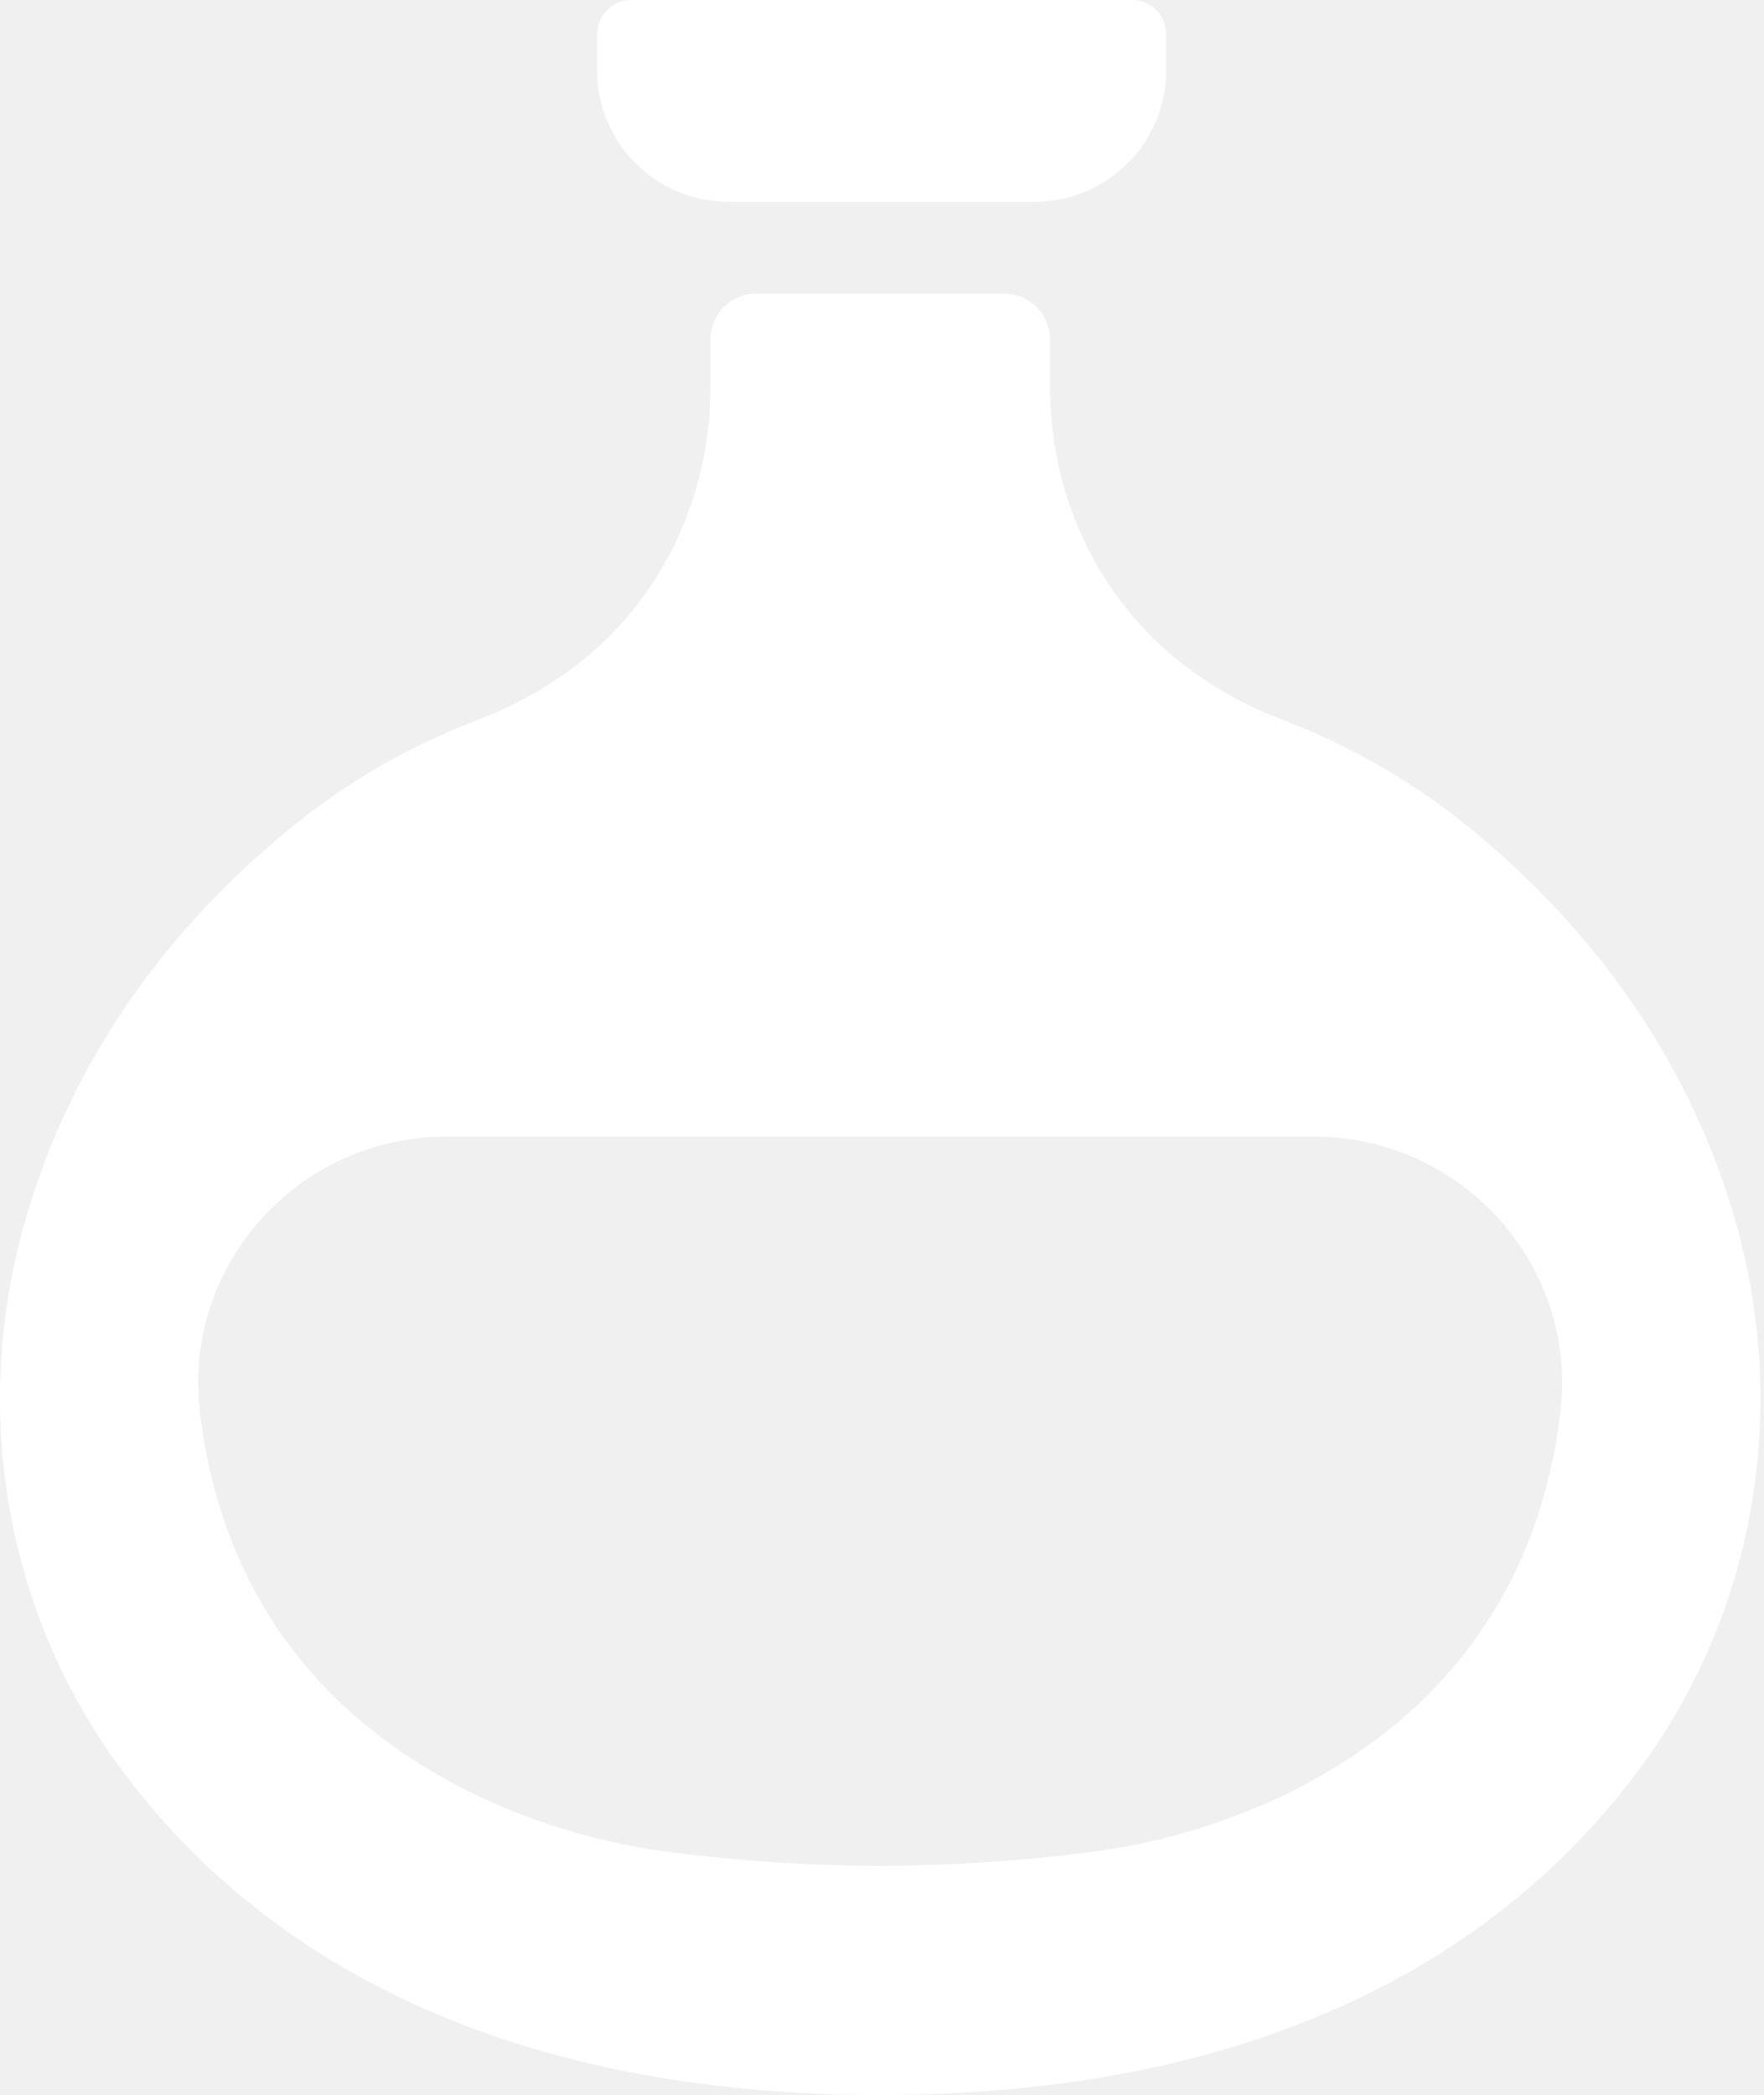
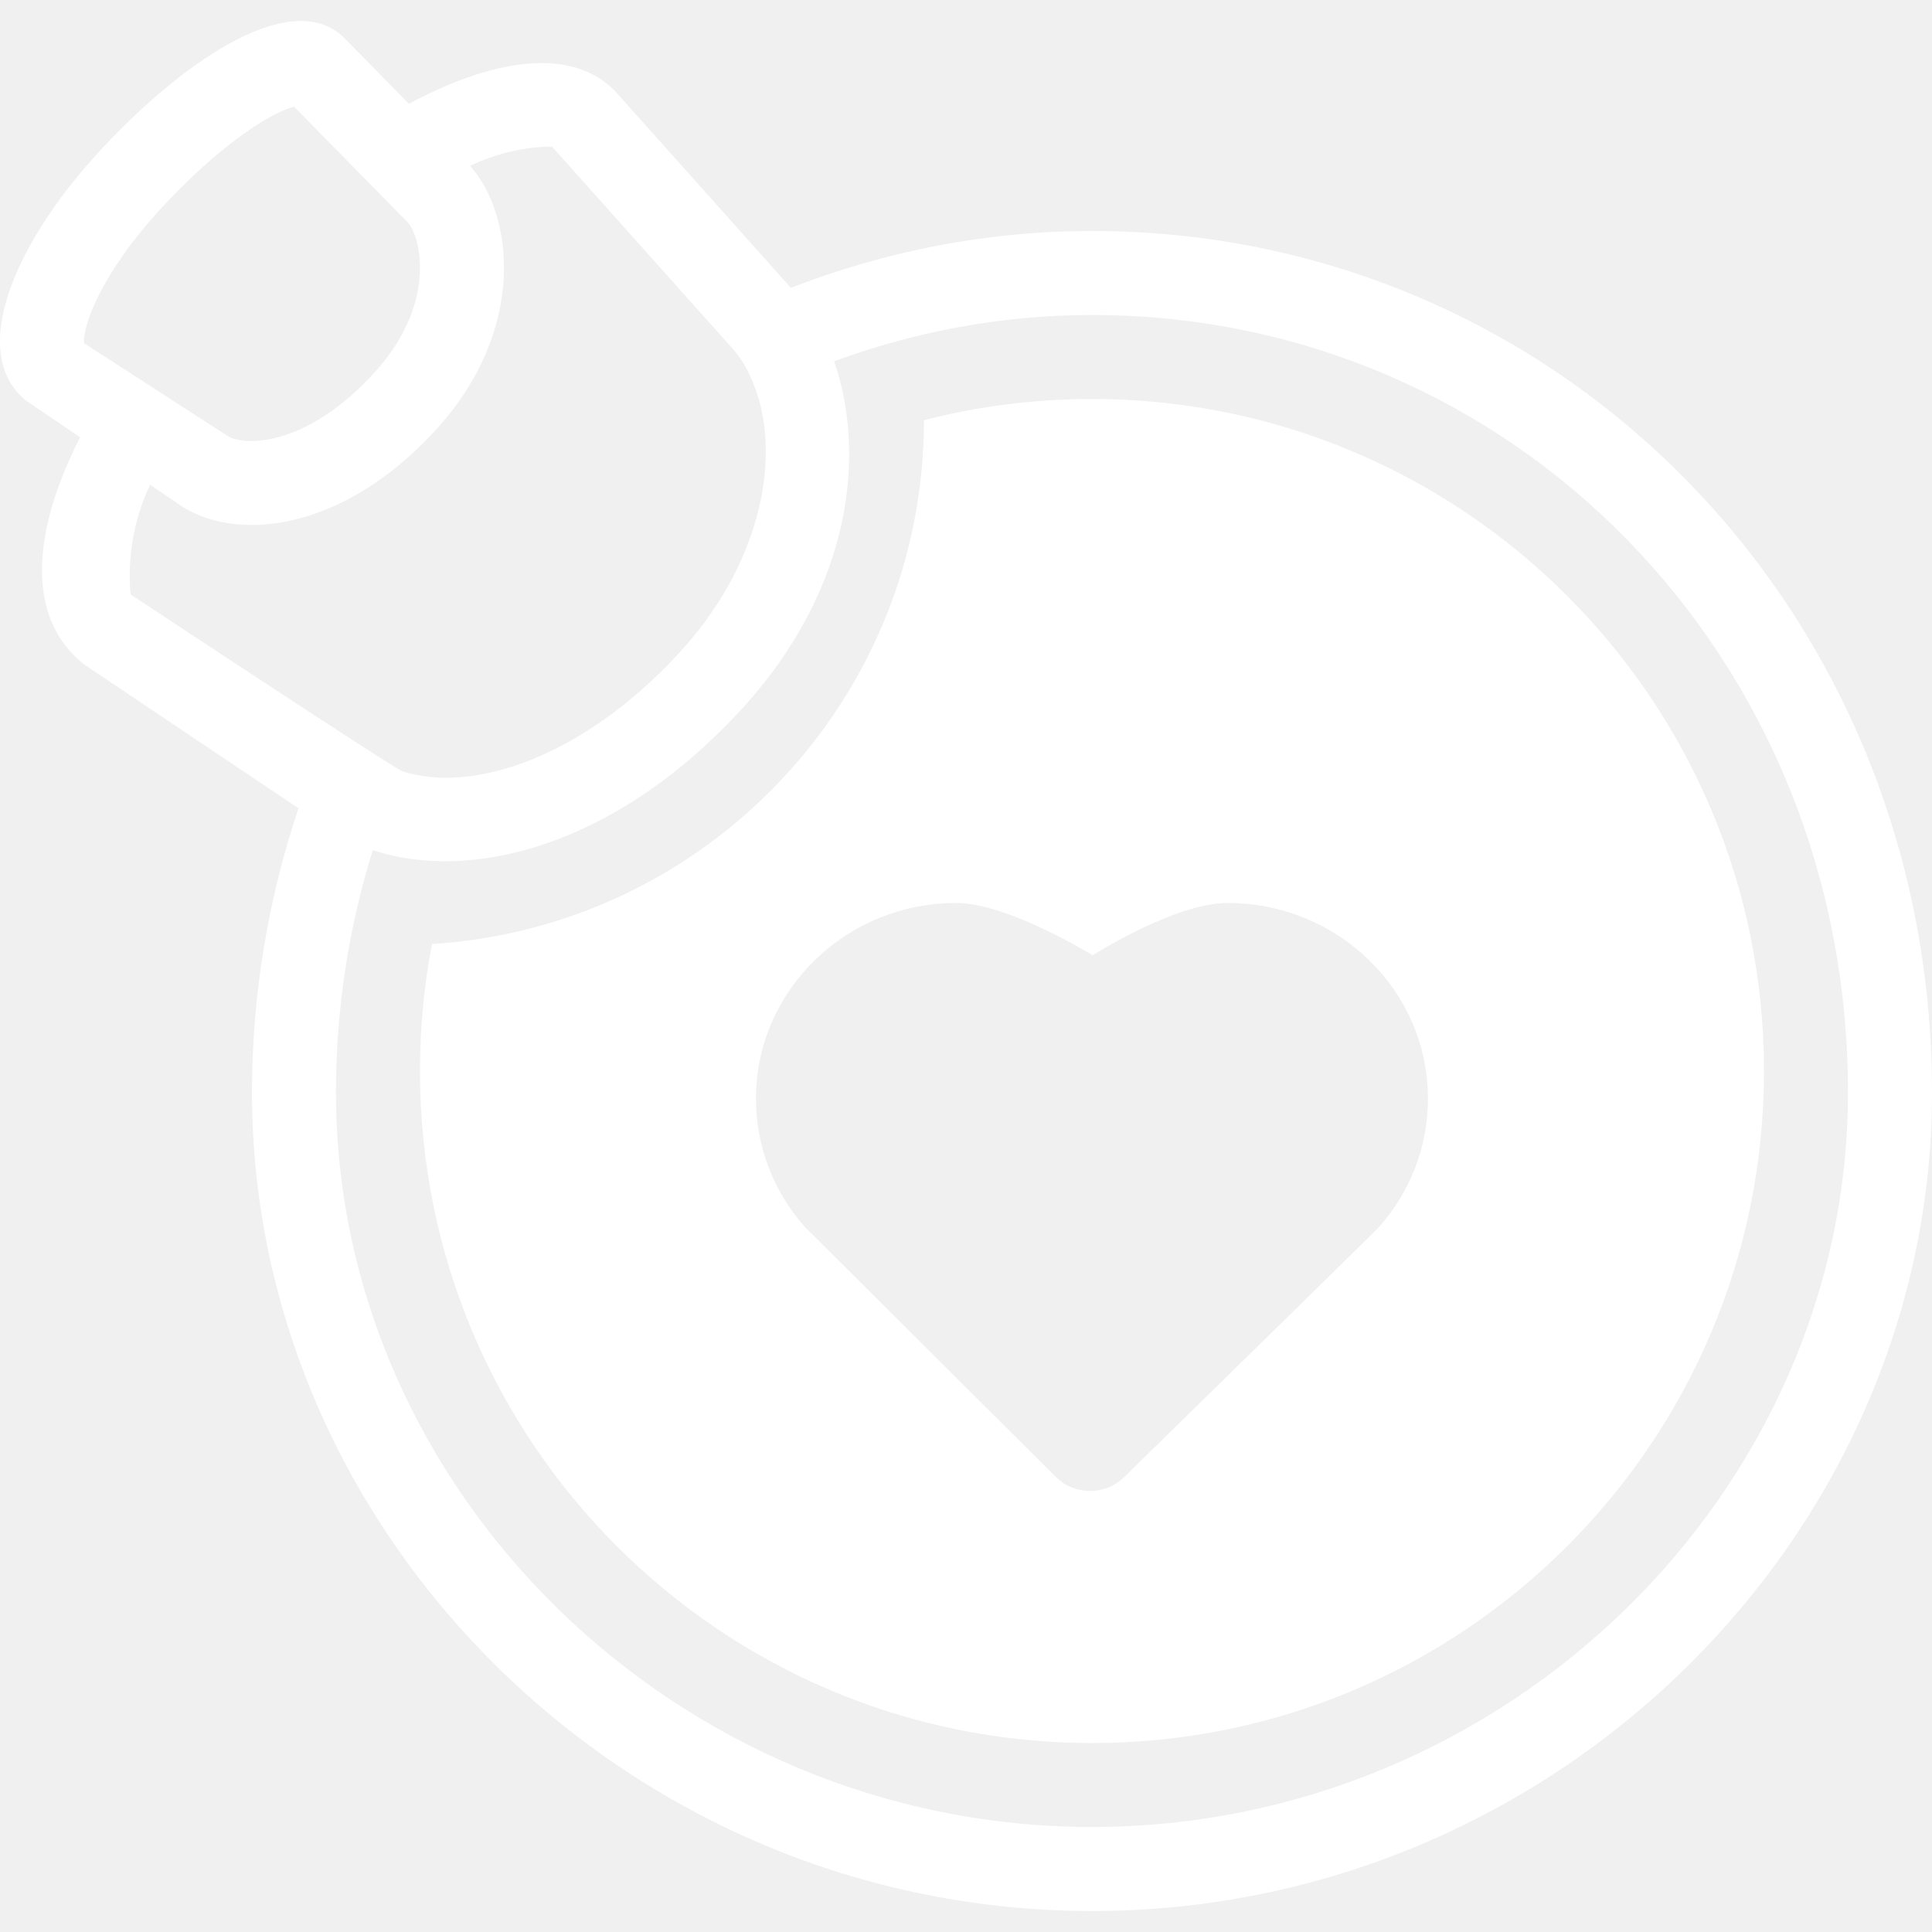
- <svg xmlns="http://www.w3.org/2000/svg" width="100%" height="100%" viewBox="0 0 431 512" version="1.1" xml:space="preserve" style="fill-rule:evenodd;clip-rule:evenodd;stroke-linejoin:round;stroke-miterlimit:2;">
-   <g transform="matrix(1,0,0,1,-143.022,-56.1549)">
-     <g transform="matrix(0.470698,0,0,0.470698,75.7019,29.7229)">
-       <path d="M521.23,160.92L680.28,160.92C698.378,160.92 715.737,153.729 728.53,140.928C741.327,128.127 748.514,110.768 748.507,92.67L748.507,73.92C748.507,69.209 746.636,64.689 743.304,61.358C739.972,58.027 735.452,56.155 730.742,56.155L470.772,56.155C466.061,56.155 461.541,58.026 458.21,61.358C454.878,64.69 453.007,69.21 453.007,73.92L453.007,92.67C452.999,110.768 460.186,128.127 472.984,140.928C485.777,153.729 503.136,160.92 521.234,160.92L521.23,160.92Z" style="fill:white;fill-rule:nonzero;" />
-       <path d="M599.25,1143.9L600.75,1143.9C820.17,1143.48 935.74,1055.03 995.81,972.48C1054.99,891.152 1071.72,787.07 1044.12,690.34C1013.93,584.52 945.232,515.45 894.115,476.61C867.763,457.016 838.814,441.184 808.099,429.571C788.337,422.028 769.896,411.395 753.466,398.071C711.466,363.665 688.193,311.352 688.193,257.141L688.193,232.368C688.193,226.04 685.67,219.97 681.185,215.505C676.697,211.04 670.615,208.548 664.287,208.579L535.707,208.579C529.395,208.571 523.336,211.075 518.871,215.54C514.402,220.001 511.895,226.056 511.895,232.368L511.895,257.141C511.895,311.422 488.622,363.661 446.622,398.071C430.192,411.395 411.751,422.028 391.989,429.571C361.274,441.184 332.325,457.016 305.973,476.61C254.762,515.446 186.063,584.42 155.973,690.34C128.364,787.067 145.098,891.15 204.278,972.48C264.255,1055.03 379.828,1143.48 599.248,1143.9L599.25,1143.9ZM374.63,646.32L825.35,646.32C901.967,646.32 962.13,712.929 953.2,789.01C945.02,858.877 911.012,938.31 811.59,987.29C778.625,1003.24 743.25,1013.64 706.89,1018.06C671.683,1022.53 636.23,1024.82 600.74,1024.93L599.24,1024.93C563.752,1024.82 528.299,1022.53 493.09,1018.06C456.735,1013.64 421.36,1003.24 388.39,987.29C288.898,938.306 254.96,858.88 246.78,789.01C237.85,712.932 298.014,646.32 374.63,646.32Z" style="fill:white;fill-rule:nonzero;" />
-     </g>
-   </g>
+ <svg xmlns="http://www.w3.org/2000/svg" width="512pt" height="512pt" version="1.1" viewBox="0 0 512 512">
+   <path d="m289.39 61.219c-28.16 0-54.996 5.441-79.793 15.059l-46.695-52.246c-11.586-11.664-32.043-8.57-54.527 3.473l-17.008-17.309c-12.922-13.176-40.203 3.43-64.078 28.883-23.871 25.457-35.805 54.676-20.367 67.098l14.305 9.703c-12.789 25.145-14.473 47.852 1 60.16l56.867 38.156c-7.848 23.484-12.312 48.738-12.312 75.34 0 117.24 99.664 216.9 222.61 216.9 122.95 0 222.61-99.664 222.61-216.9 0-128.66-99.664-228.32-222.61-228.32zm-267.11 29.738c-0.145-1.043 0.156-3.258 1.191-6.356 2.883-8.578 10.051-19.621 20.059-30.297 10.66-11.375 21.414-20.031 29.828-24.23 1.926-0.957 3.371-1.48 4.543-1.824l30.207 30.73c1.914 2.25 3.496 7.426 3.148 13.703-0.488 8.602-4.363 17.695-12.207 26.254-8.582 9.387-17.621 15.004-25.926 17.086-5.898 1.469-10.516 0.926-12.922-0.566zm12.355 66.594s-2.023-14.223 5.152-29.082l8.648 5.867c15.082 9.402 42.797 6.133 67.039-20.383 24.242-26.5 20.691-56.941 9.207-69.875l-0.137-0.121c11.234-5.457 21.75-5.102 21.75-5.102l47.984 53.684c2.883 3.219 4.906 7.379 6.398 11.965 5.969 18.277 0.559 45.57-20.891 68.754-25.656 27.727-54.738 37.098-73.16 31.133-2.215-0.715-71.992-46.84-71.992-46.84zm254.75 326.62c-109.84 0-200.35-88.91-200.35-194.64 0-22.539 3.473-44.086 9.75-64.23 25.223 8.348 63.387-0.234 97.324-36.91 29.973-32.391 33.371-68.441 24.934-92.648 21.312-7.816 44.254-12.266 68.34-12.266 111.44 0 200.35 90.488 200.35 206.05 0 105.73-90.512 194.64-200.35 194.64zm-44.523-372.82c-0.02 73.883-57.633 134.3-130.38 138.82-2.094 10.898-3.184 22.148-3.184 33.66 0 98.348 79.738 178.09 178.09 178.09 98.348 0 178.09-79.738 178.09-178.09s-79.738-178.09-178.09-178.09c-15.371 0-30.297 1.949-44.523 5.613zm-31.879 213.45 0.402 0.426 66.391 66.156c4.953 4.934 13.078 5.008 18.078 0.113 1.645-1.609 1.645-1.609 8.223-8.051 8.223-8.051 8.223-8.051 18.086-17.711 8.801-8.621 8.801-8.621 16.434-16.094 2.484-2.434 5.863-5.75 9.914-9.73 3.195-3.141 6.574-6.461 9.949-9.785 1.914-1.879 1.914-1.879 3.262-3.211 1.012-0.996 1.012-0.996 1.238-1.219l0.363-0.379c8.395-9.387 13.102-21.414 13.102-34.129 0-28.633-23.746-51.887-53.098-51.887-14.102 0-35.746 13.867-35.746 13.867s-22.473-13.867-36.141-13.867c-29.355 0-53.102 23.254-53.102 51.887 0 12.477 4.535 24.297 12.645 33.613z" fill="#fff" fill-rule="evenodd" />
</svg>
